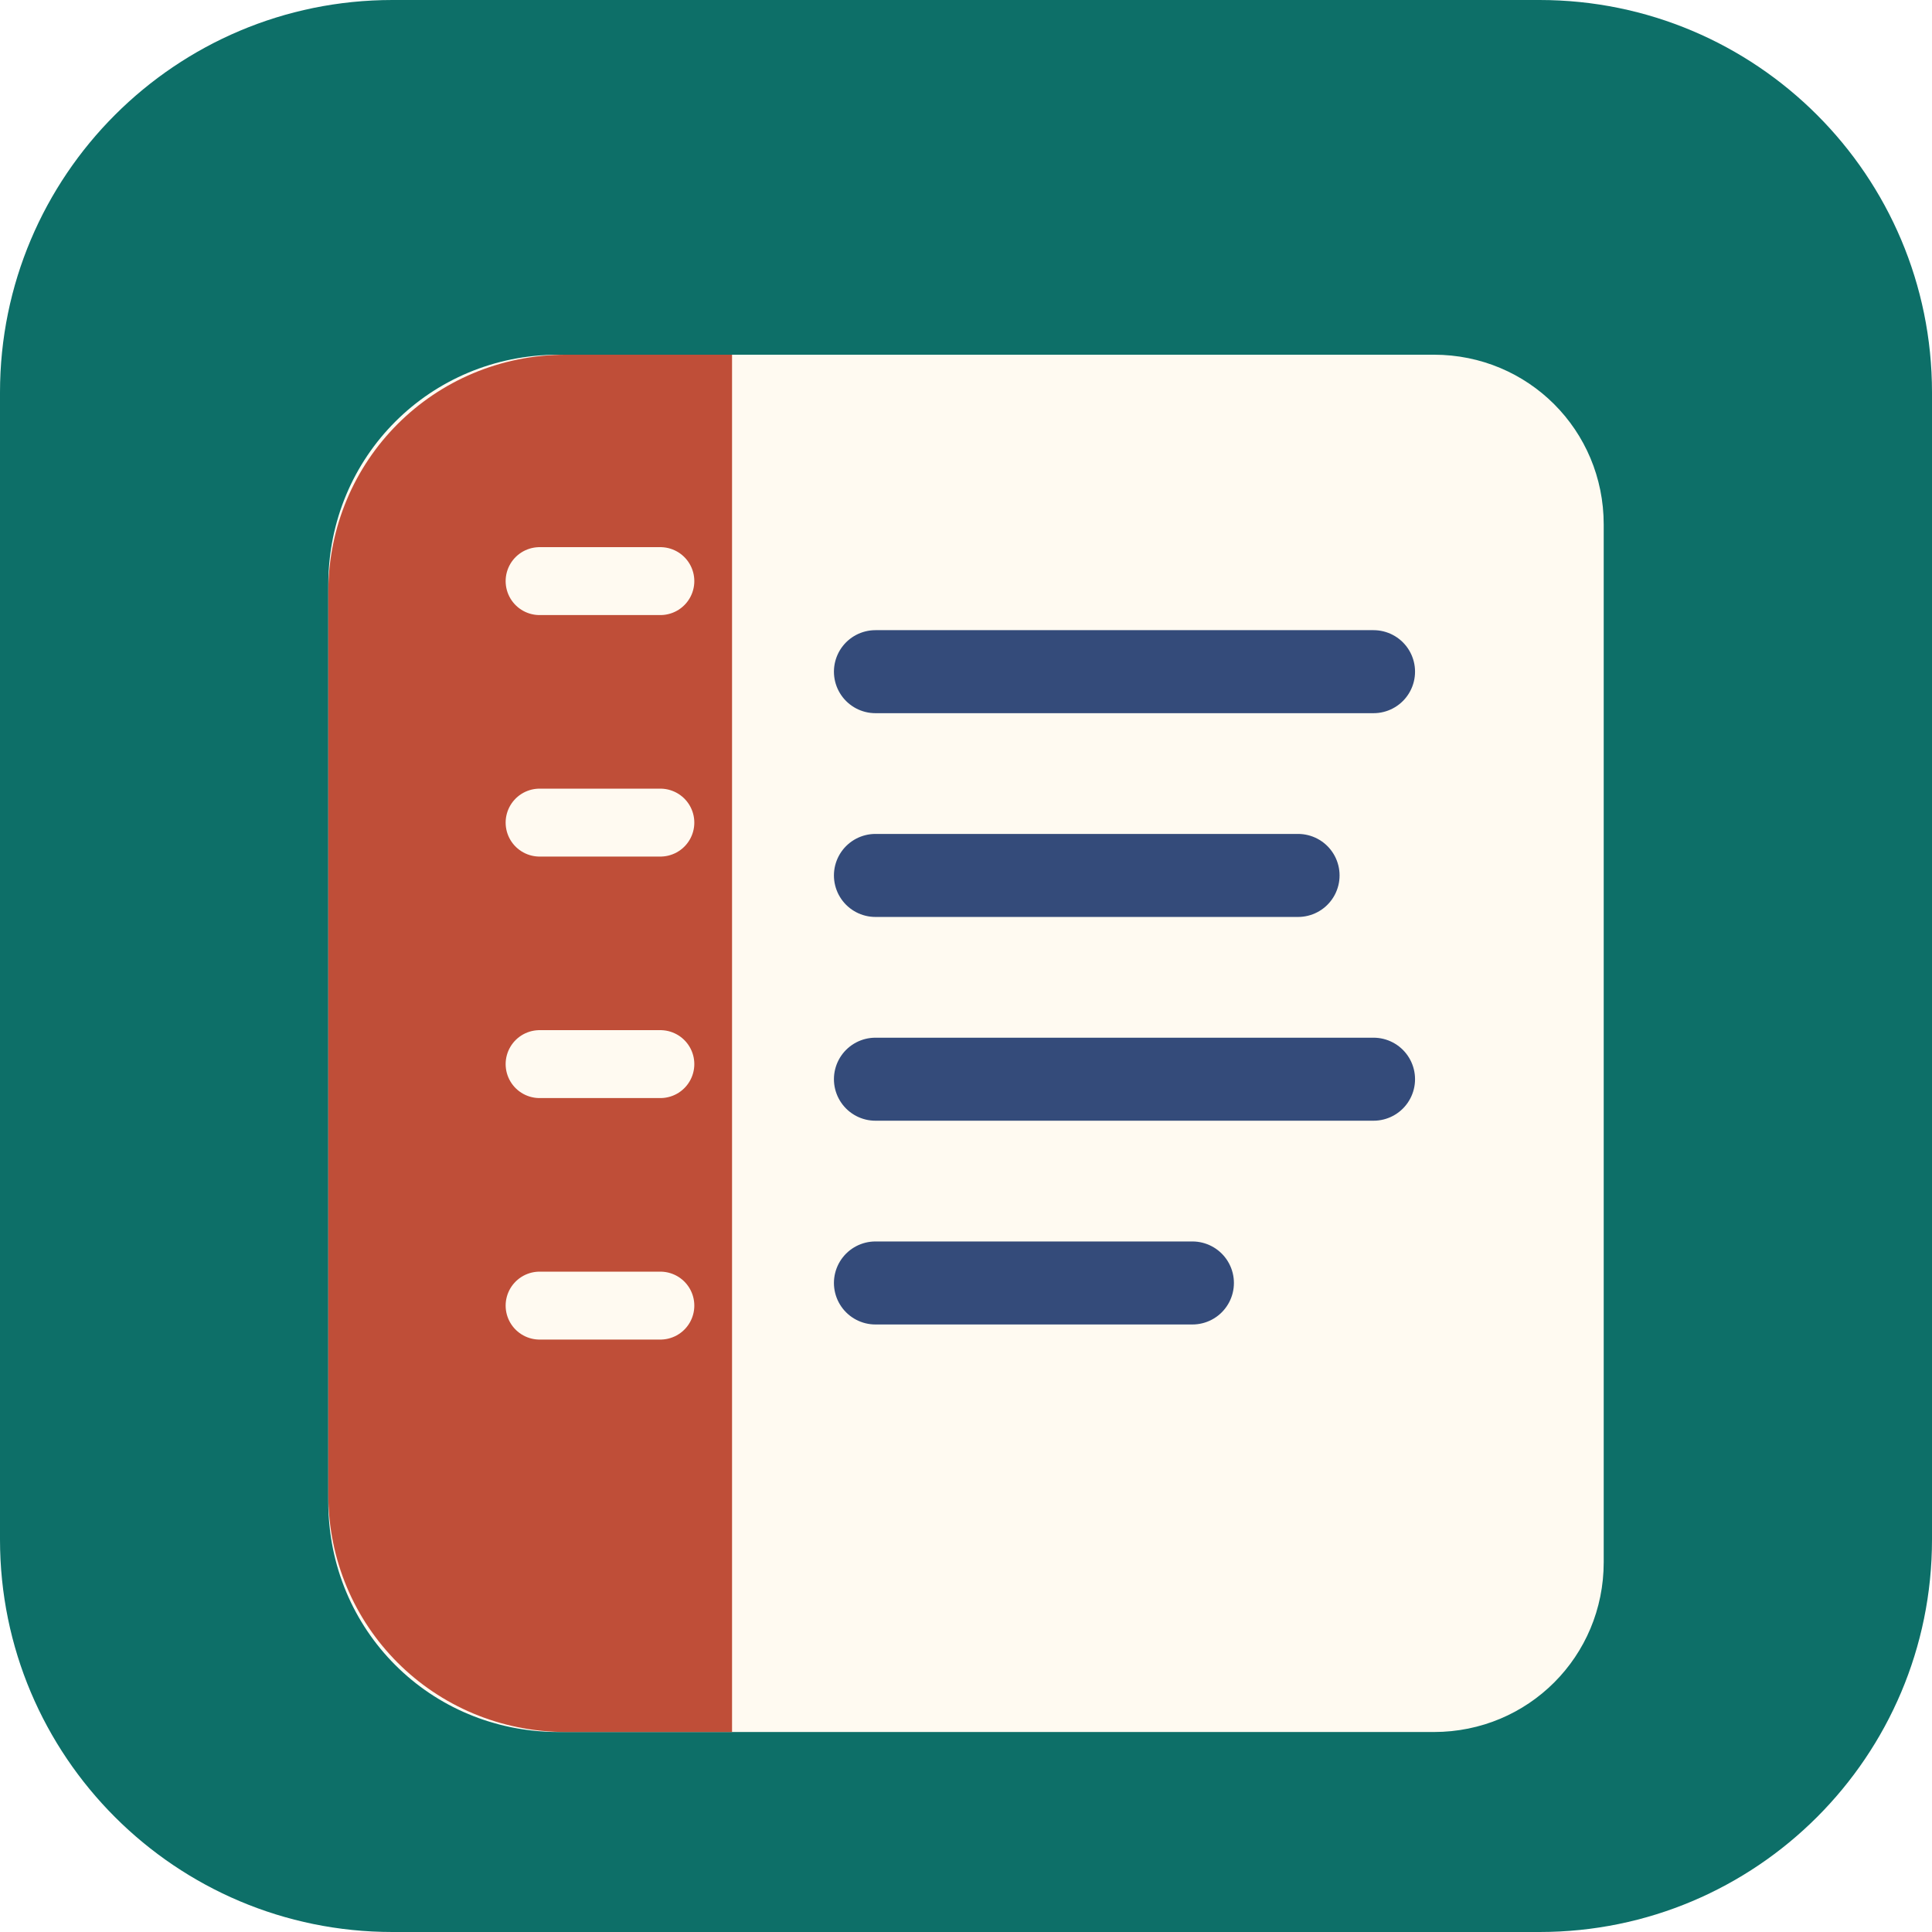
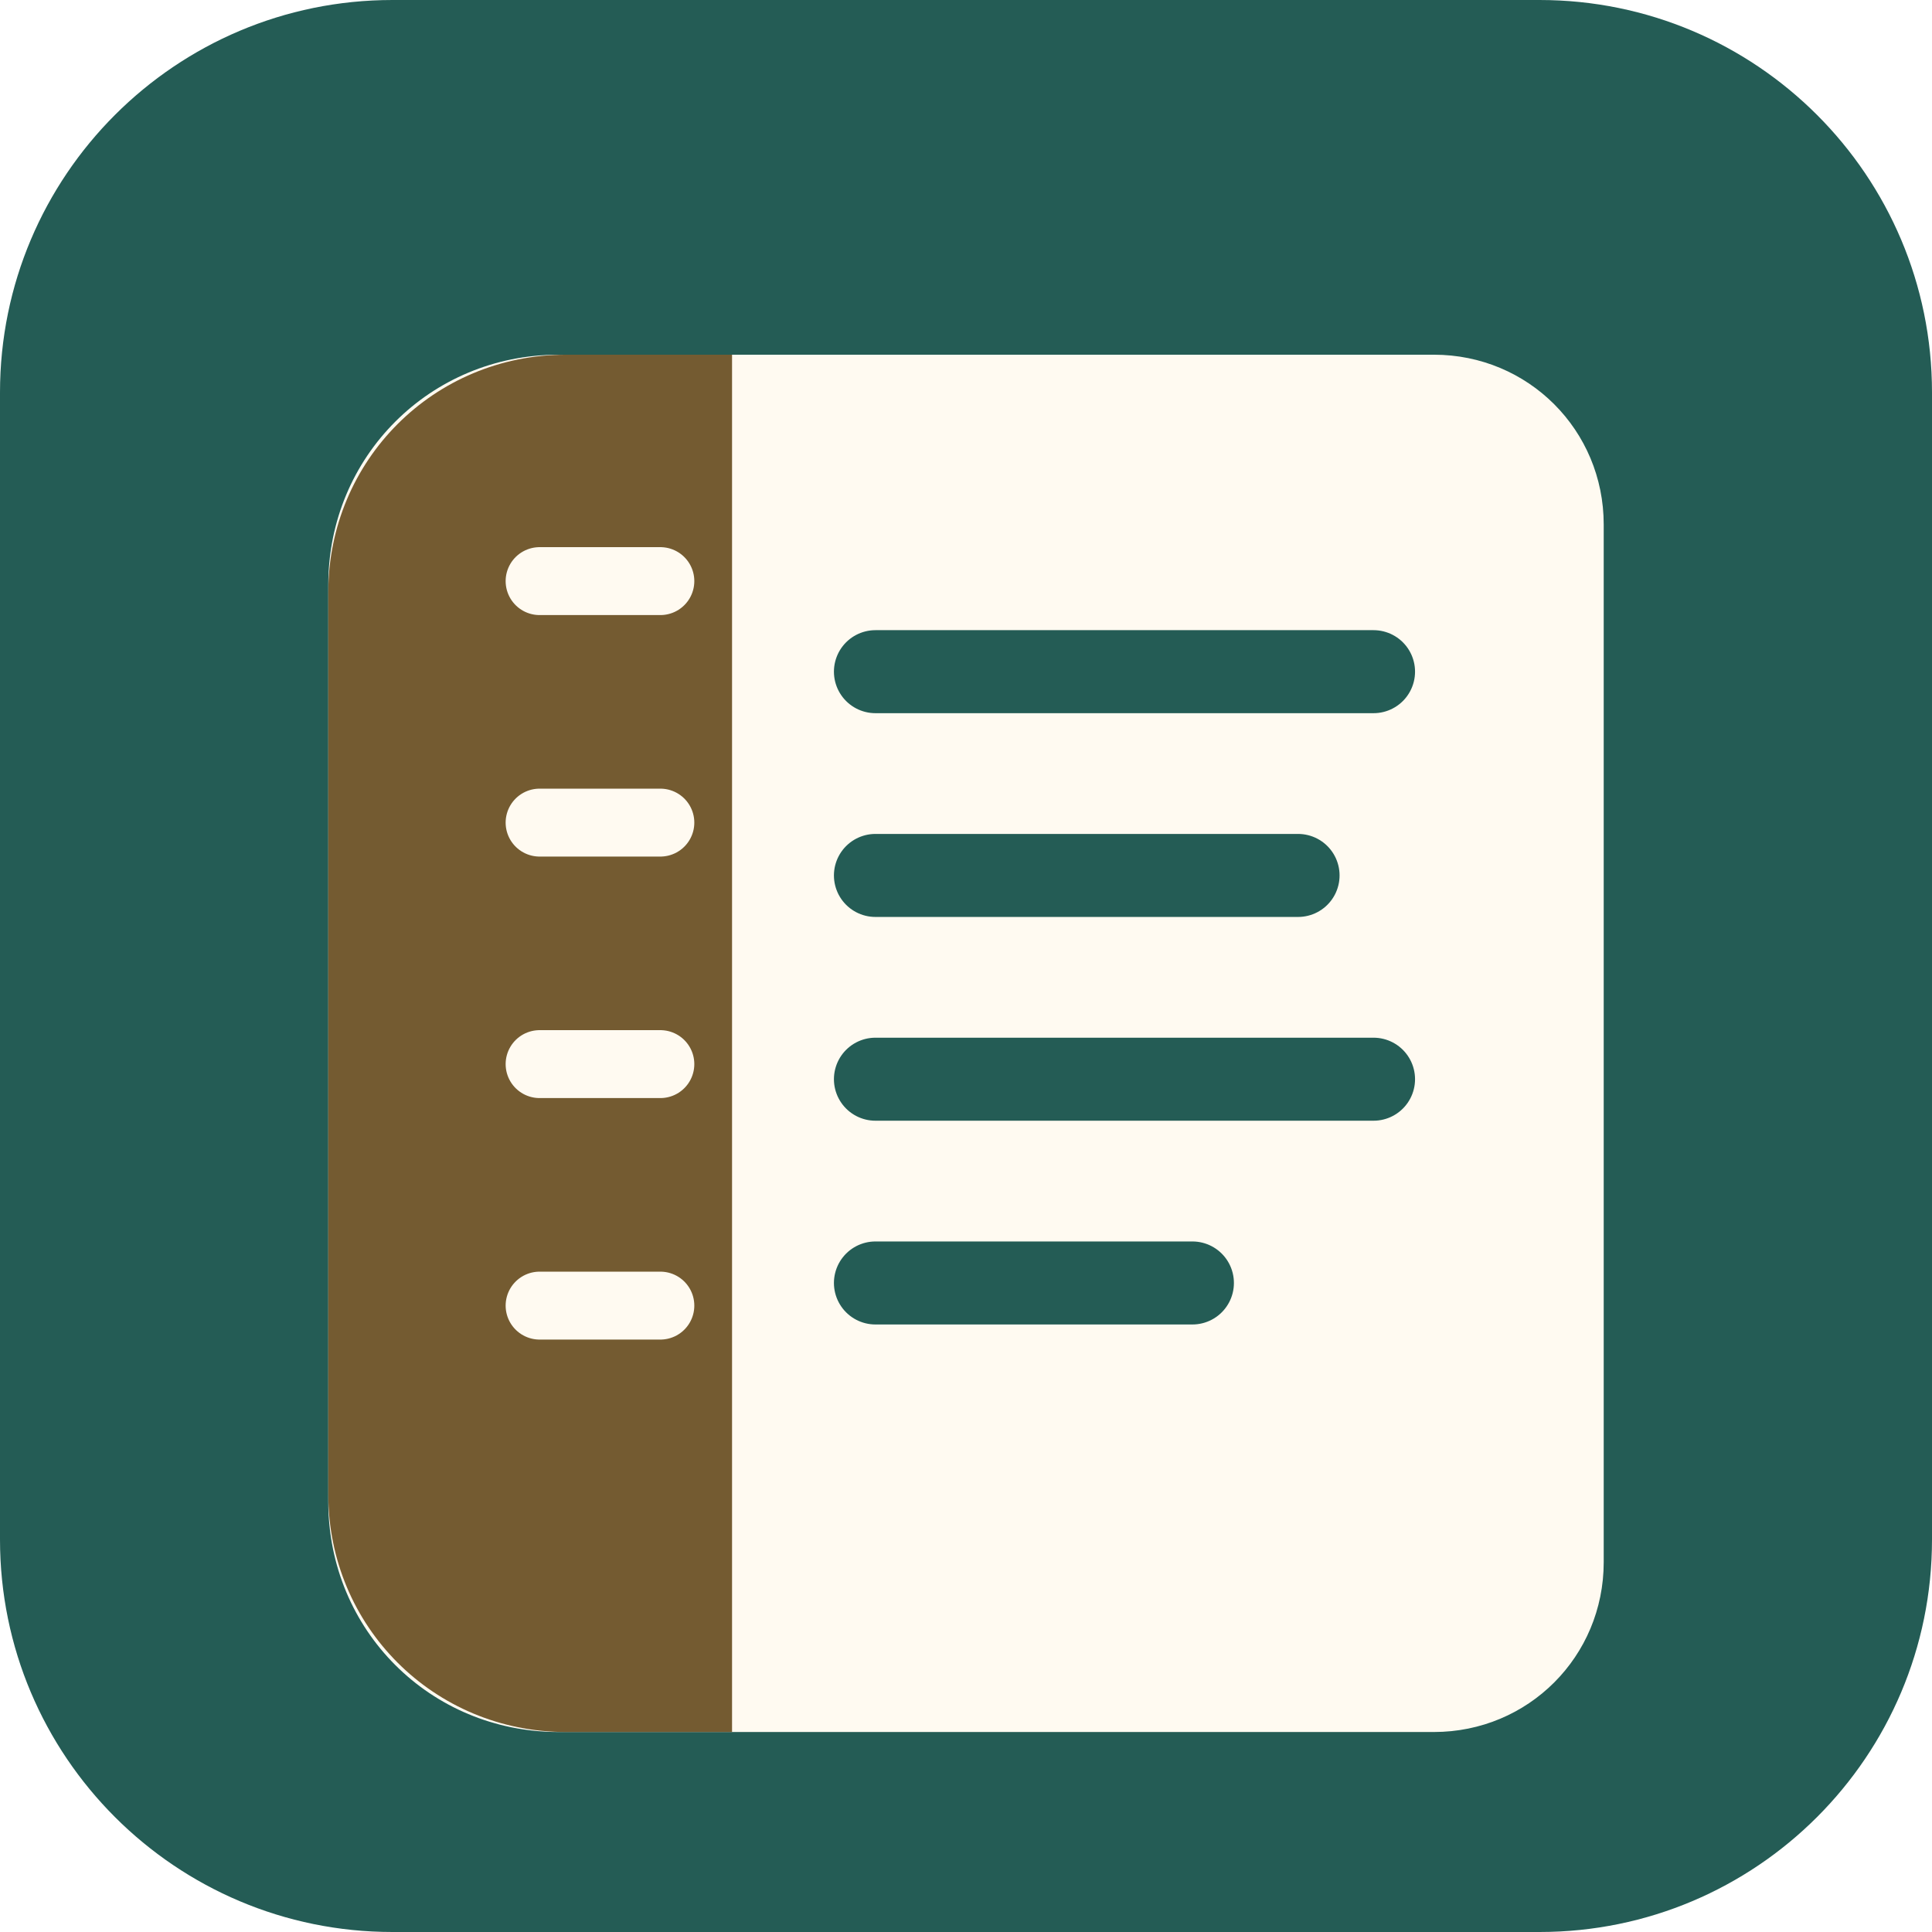
- <svg xmlns="http://www.w3.org/2000/svg" viewBox="0 0 512 512" role="img" aria-label="Journaling Coach icon">
-   <rect width="512" height="512" rx="104" fill="#0d6f68" />
+ <svg xmlns="http://www.w3.org/2000/svg" viewBox="0 0 512 512" role="img" aria-label="余白ノート icon">
+   <rect width="512" height="512" rx="104" fill="#245c55" />
  <path d="M148 94h232c25 0 45 20 45 45v275c0 25-20 45-45 45H148c-34 0-61-27-61-61V155c0-34 27-61 61-61Z" fill="#fffaf1" />
-   <path d="M150 94h44v365h-44c-35 0-63-28-63-63V157c0-35 28-63 63-63Z" fill="#bf4e38" />
-   <path d="M232 178h132M232 232h112M232 286h132M232 340h84" stroke="#344b7a" stroke-width="22" stroke-linecap="round" />
+   <path d="M150 94h44v365h-44c-35 0-63-28-63-63V157c0-35 28-63 63-63Z" fill="#745b31" />
+   <path d="M232 178h132M232 232h112M232 286h132M232 340h84" stroke="#245c55" stroke-width="22" stroke-linecap="round" />
  <path d="M143 154h32M143 218h32M143 282h32M143 346h32" stroke="#fffaf1" stroke-width="18" stroke-linecap="round" />
</svg>
